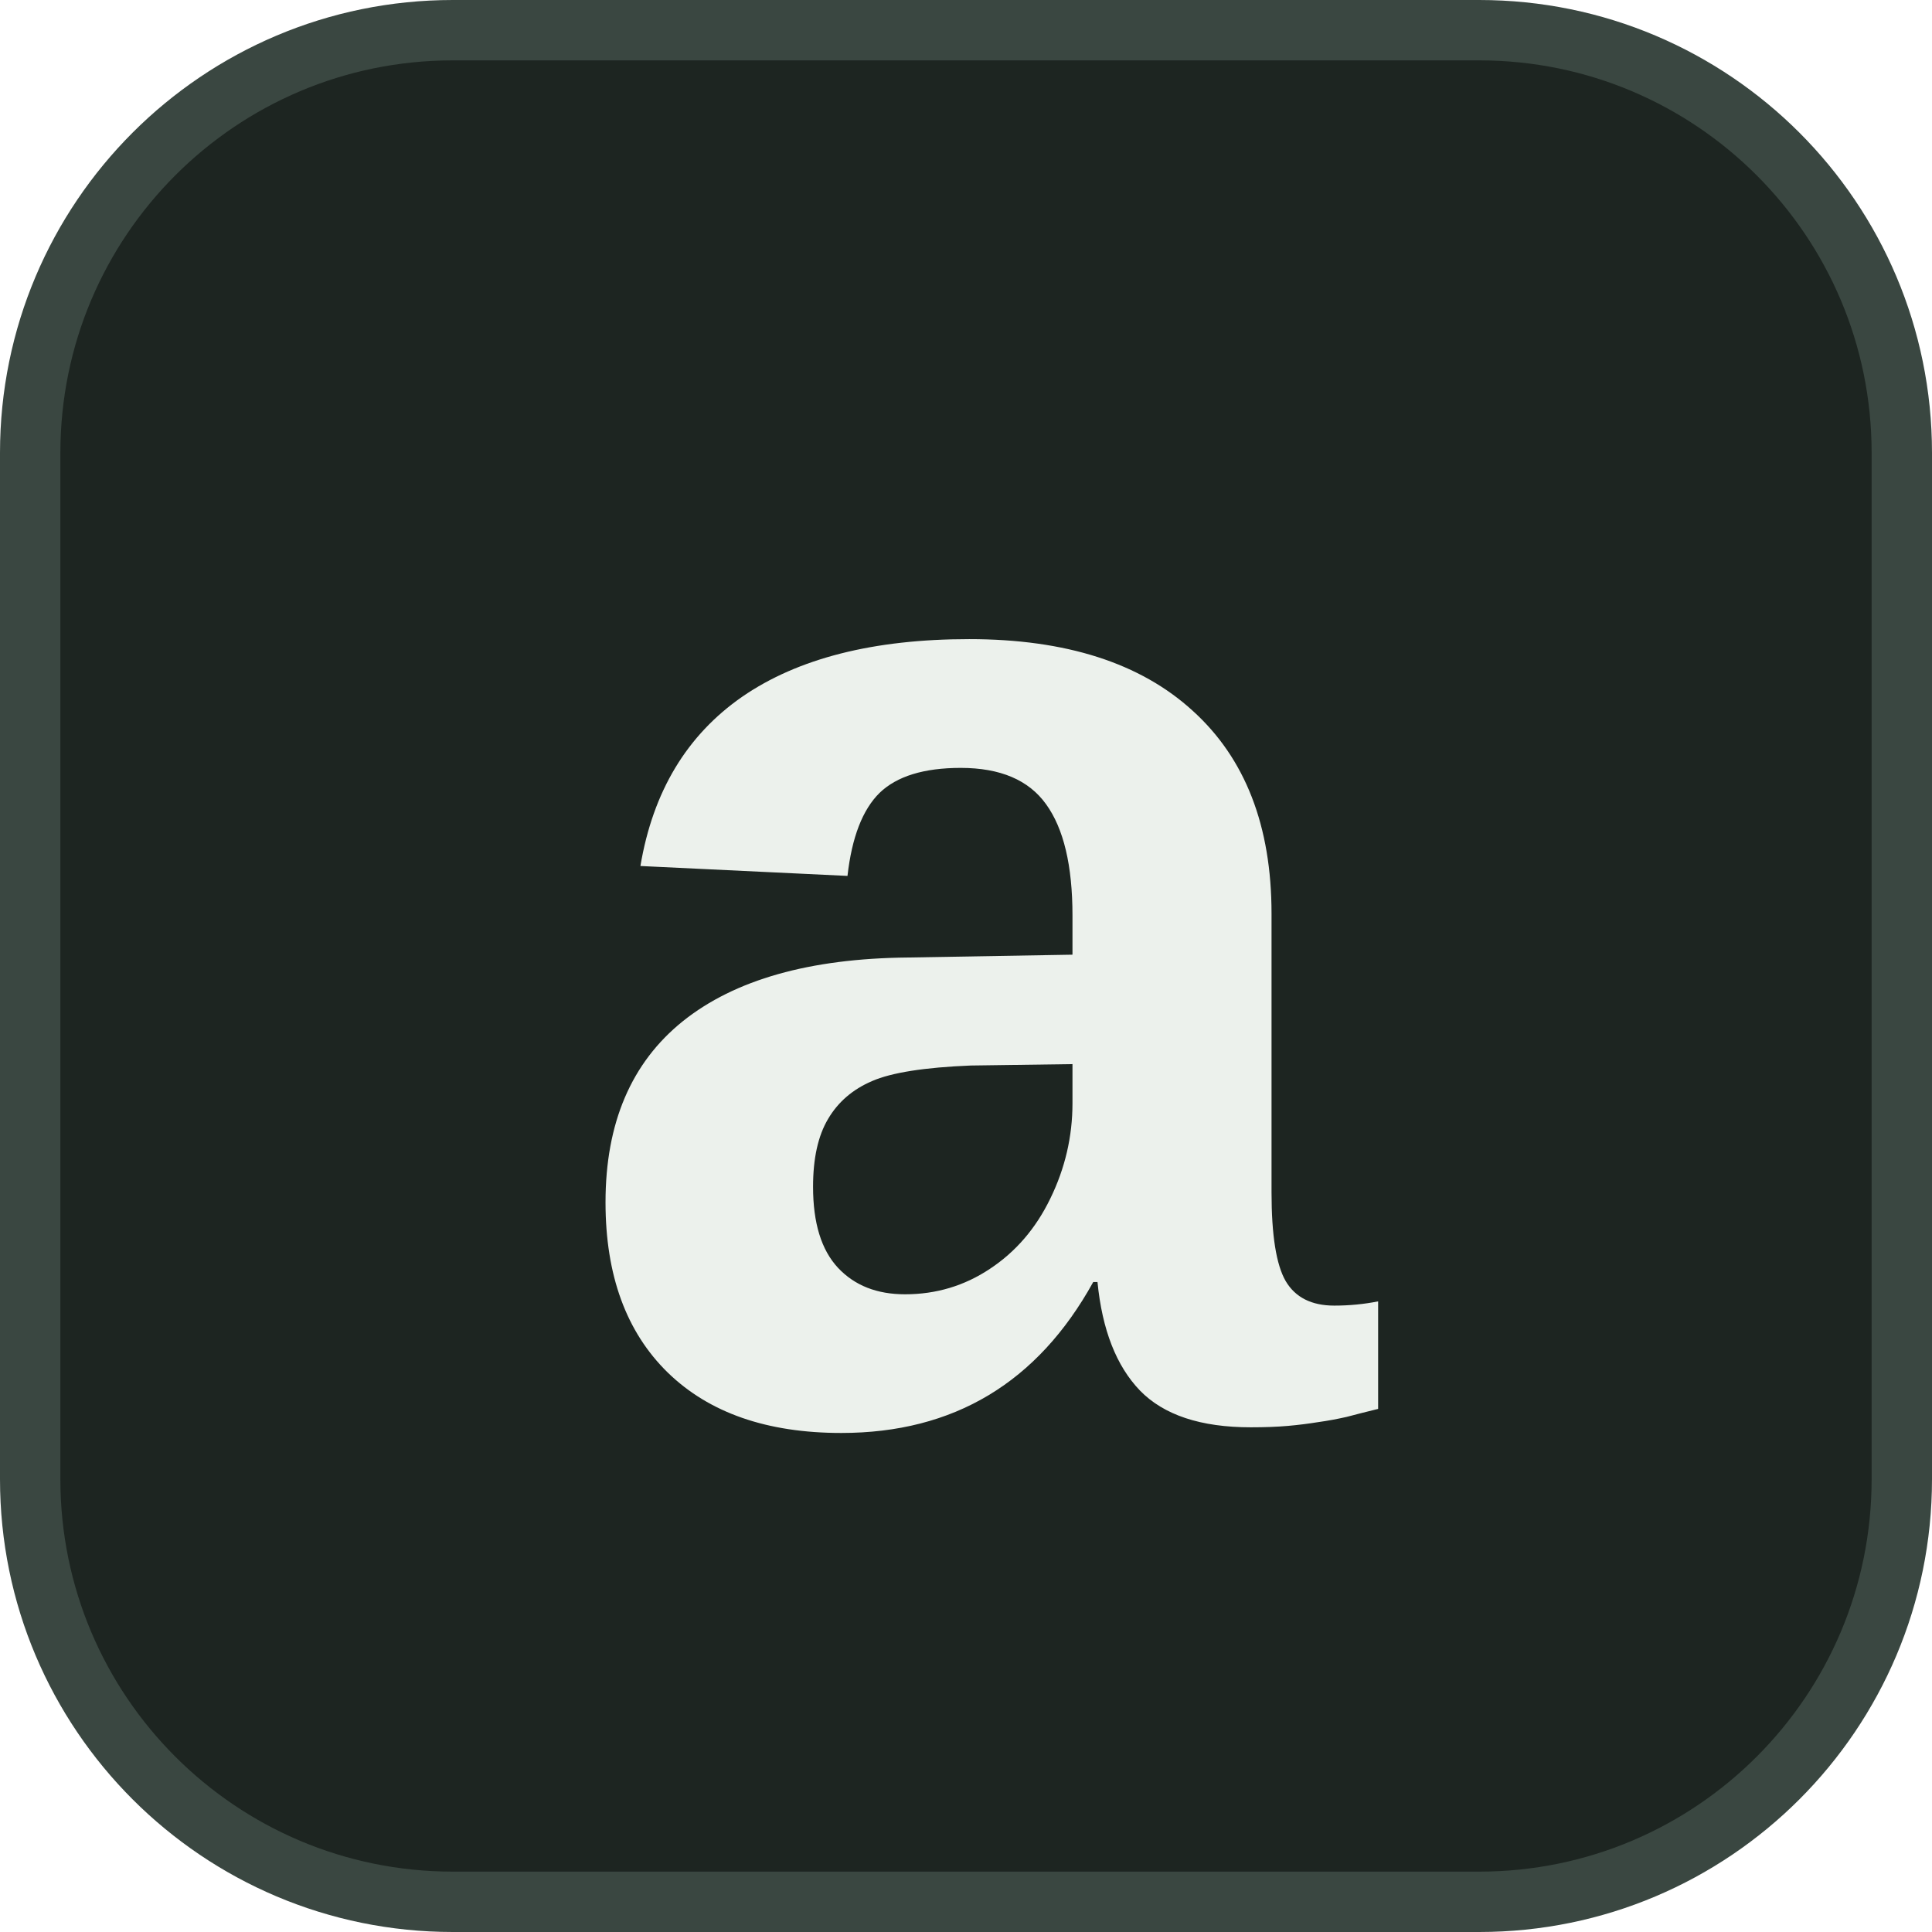
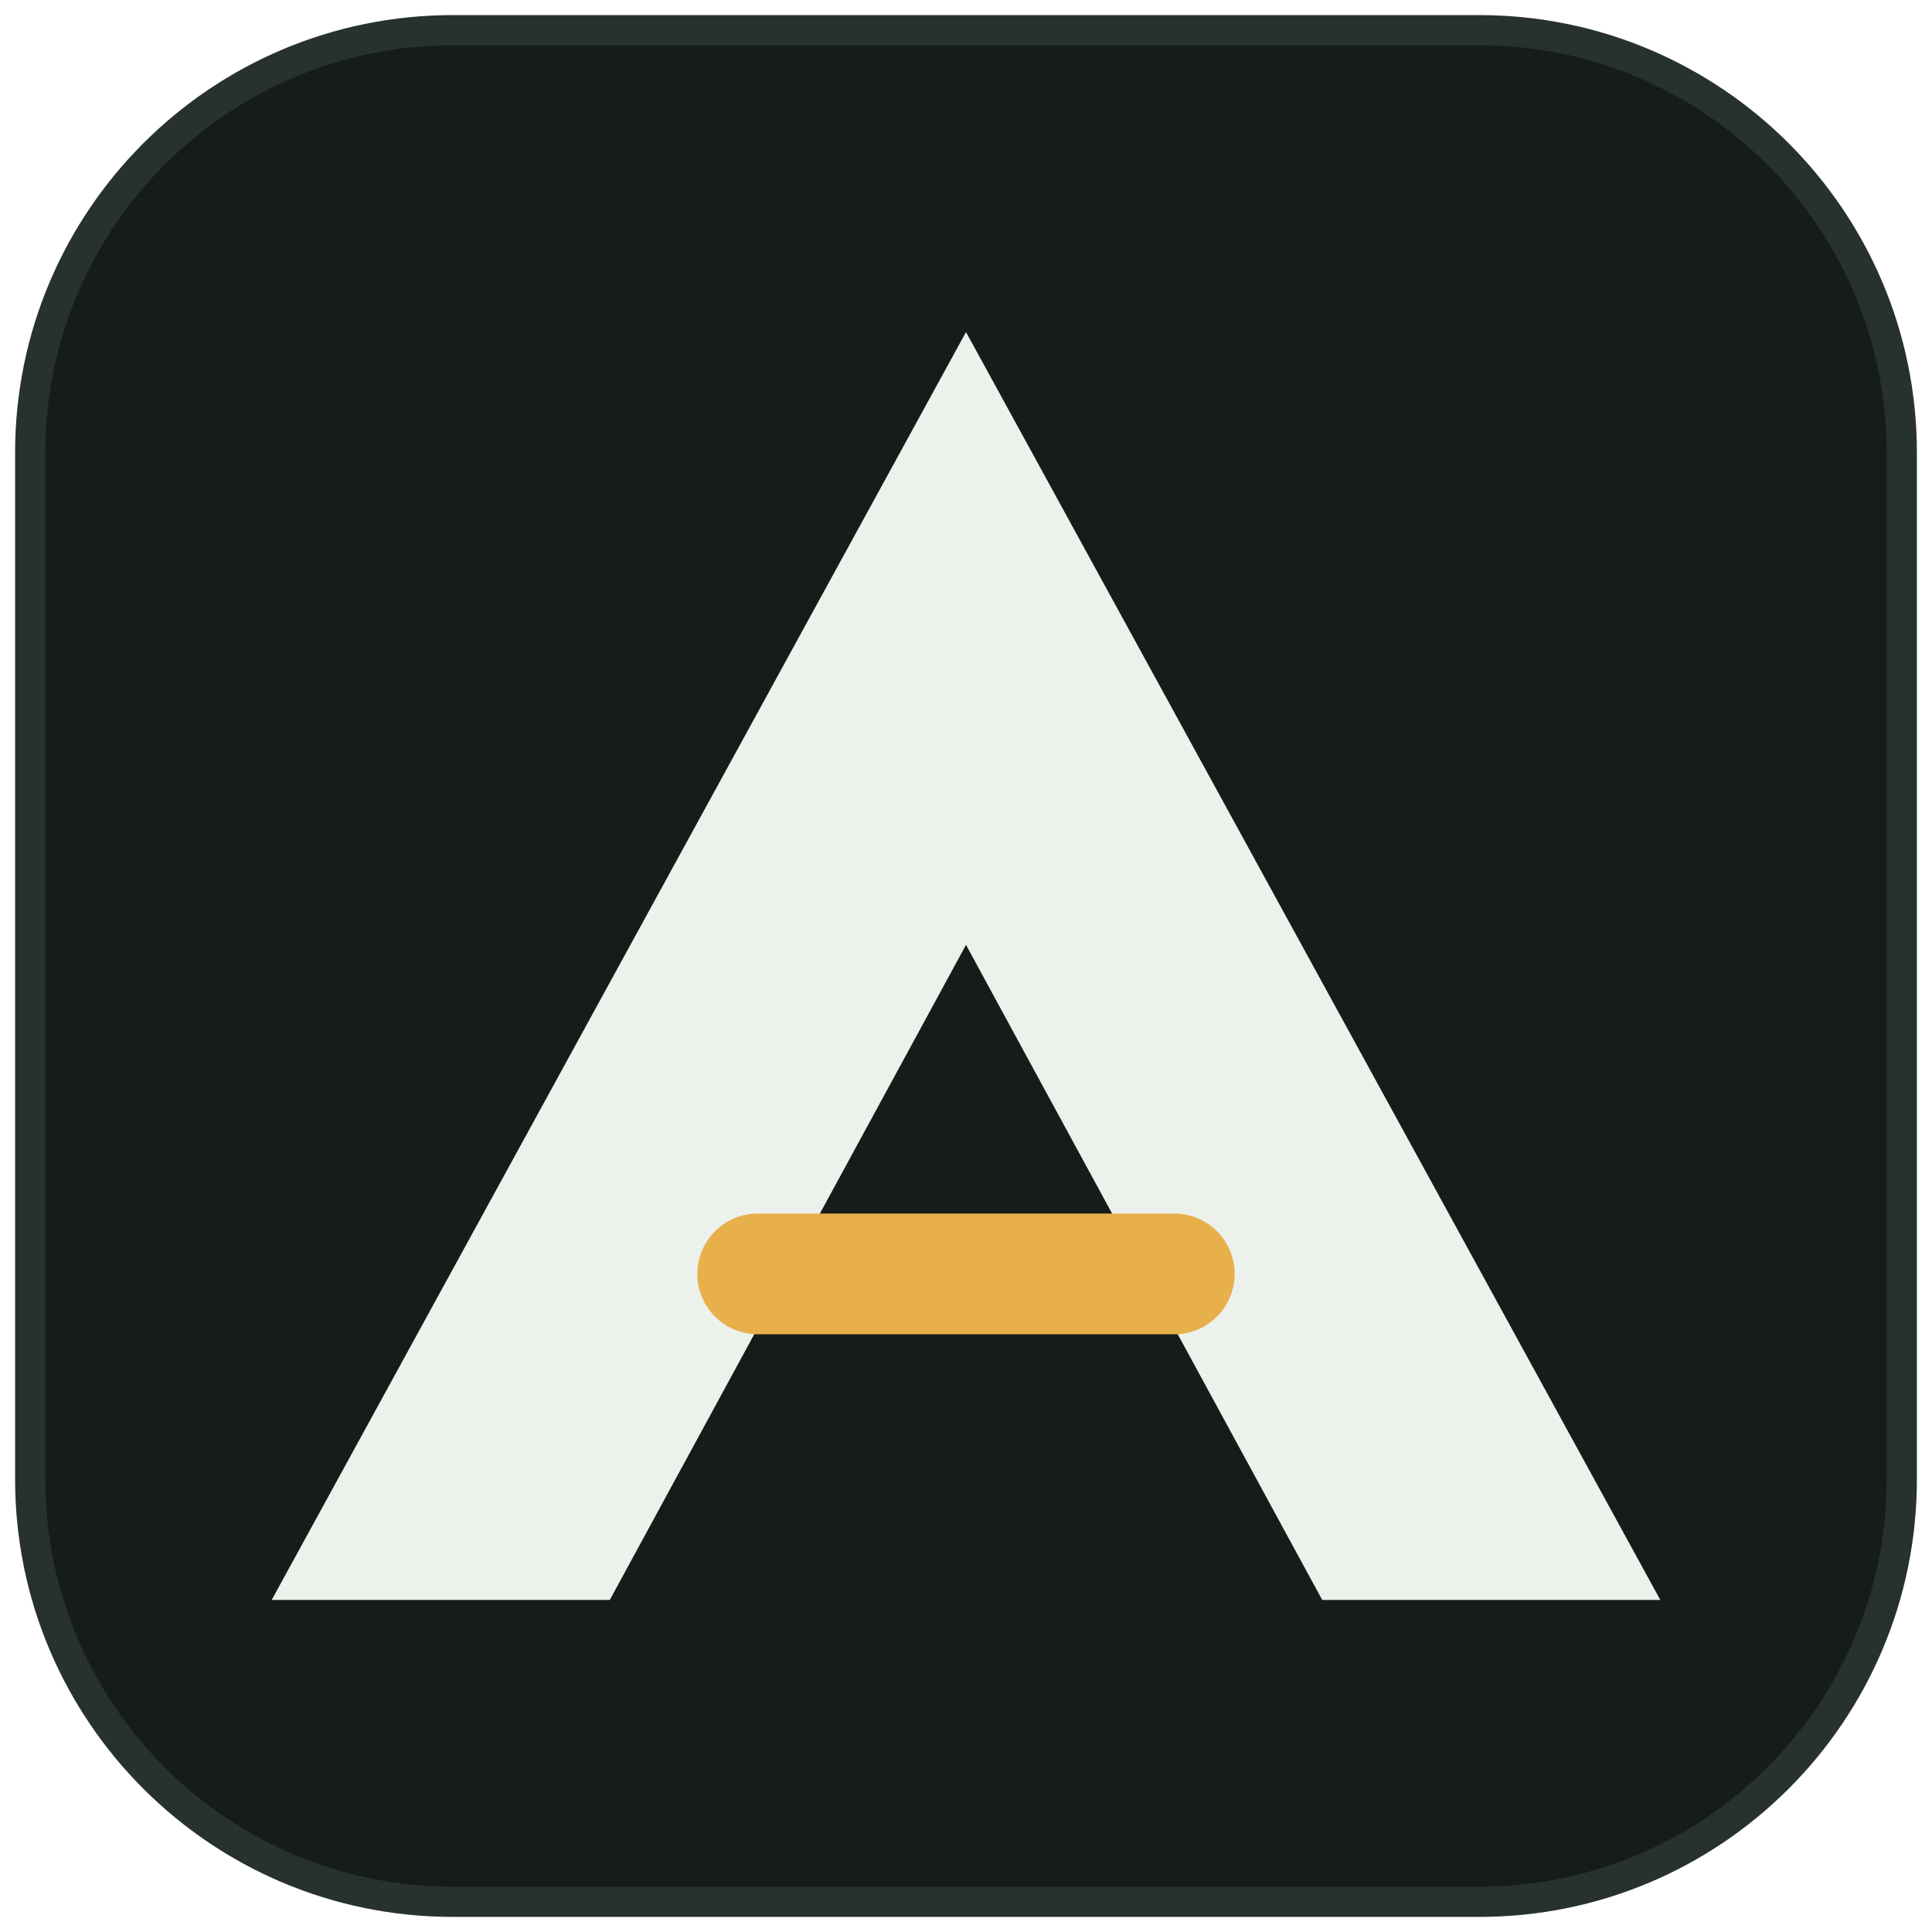
- <svg xmlns="http://www.w3.org/2000/svg" viewBox="0 0 64 64">
-   <rect x="1" y="1" width="62" height="62" rx="14" fill="#1D2521" stroke="#3A4741" stroke-width="2" />
-   <text x="32" y="47" text-anchor="middle" font-family="Arial, sans-serif" font-size="48" font-weight="600" fill="#ECF1EC">a</text>
+ <svg xmlns="http://www.w3.org/2000/svg" viewBox="0 0 64 64" role="img" aria-label="Adizilla AI logo">
+   <rect x="1" y="1" width="62" height="62" rx="14" fill="#161C19" stroke="#28322D" />
+   <path d="M32 11 55 53H43.8L32 31.3 20.2 53H9L32 11Z" fill="#ECF1EC" />
+   <path d="M25.1 42.2h13.8" stroke="#E8B04B" stroke-width="4" stroke-linecap="round" />
</svg>
